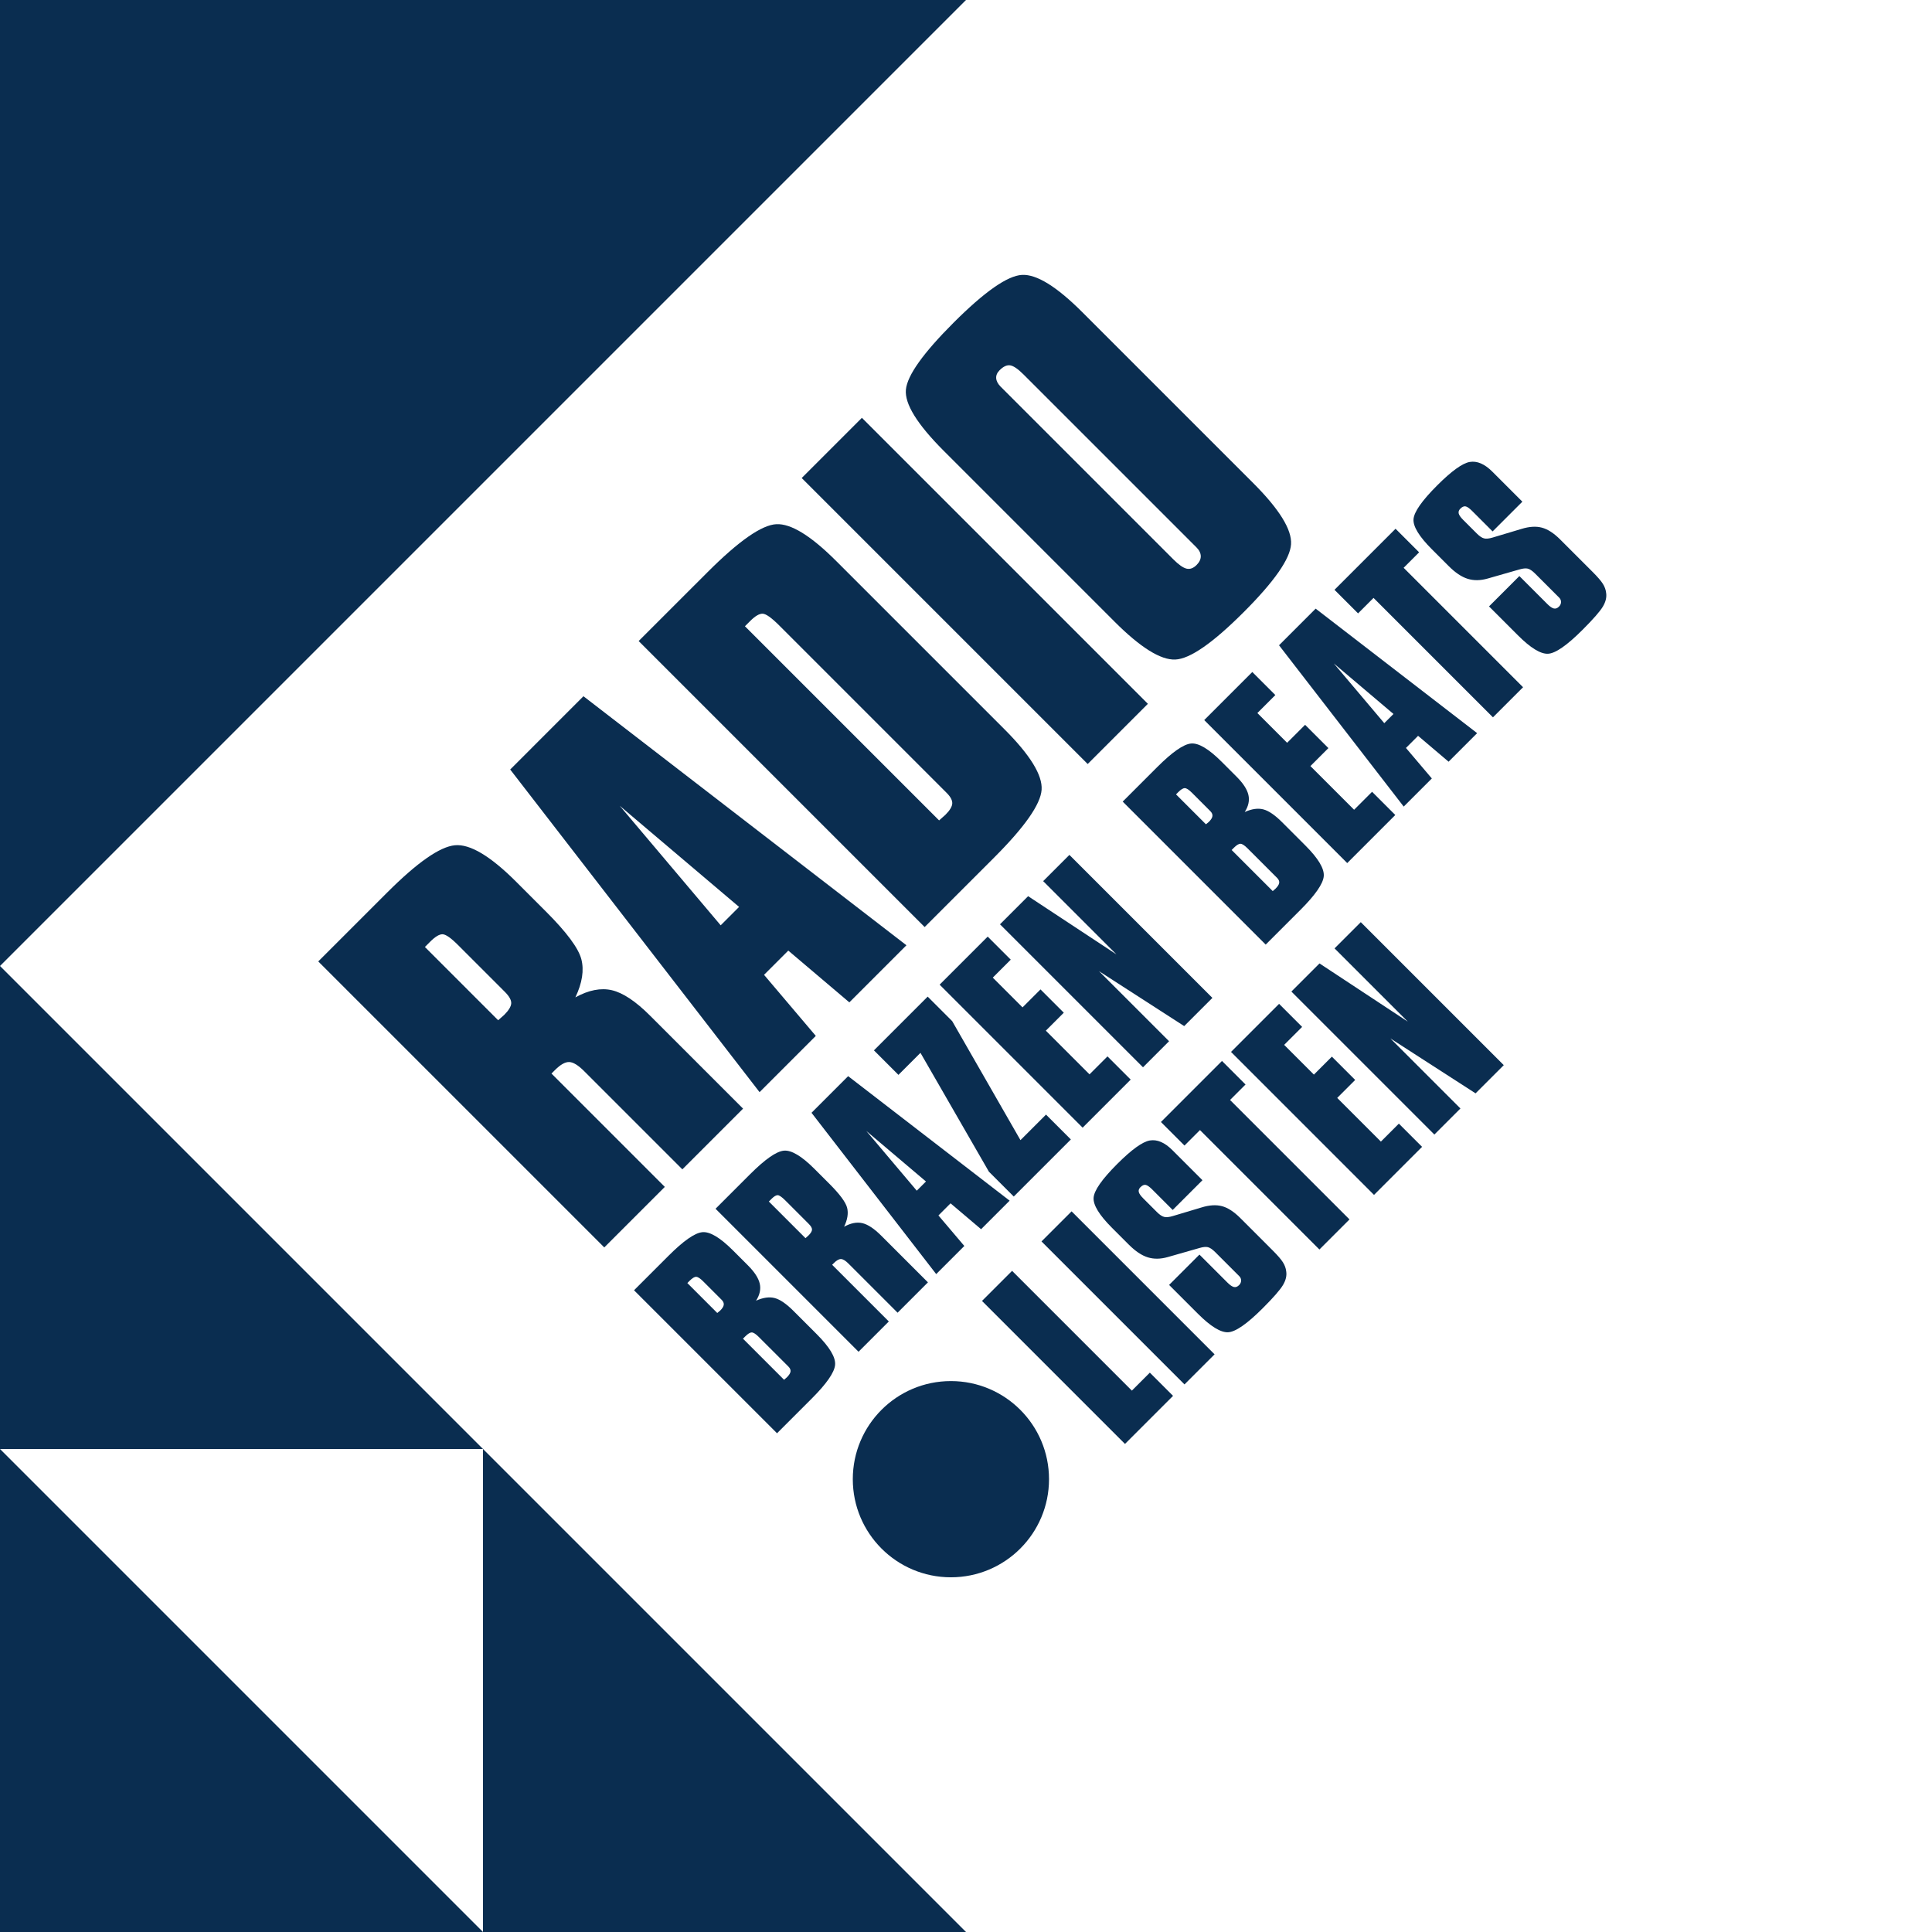
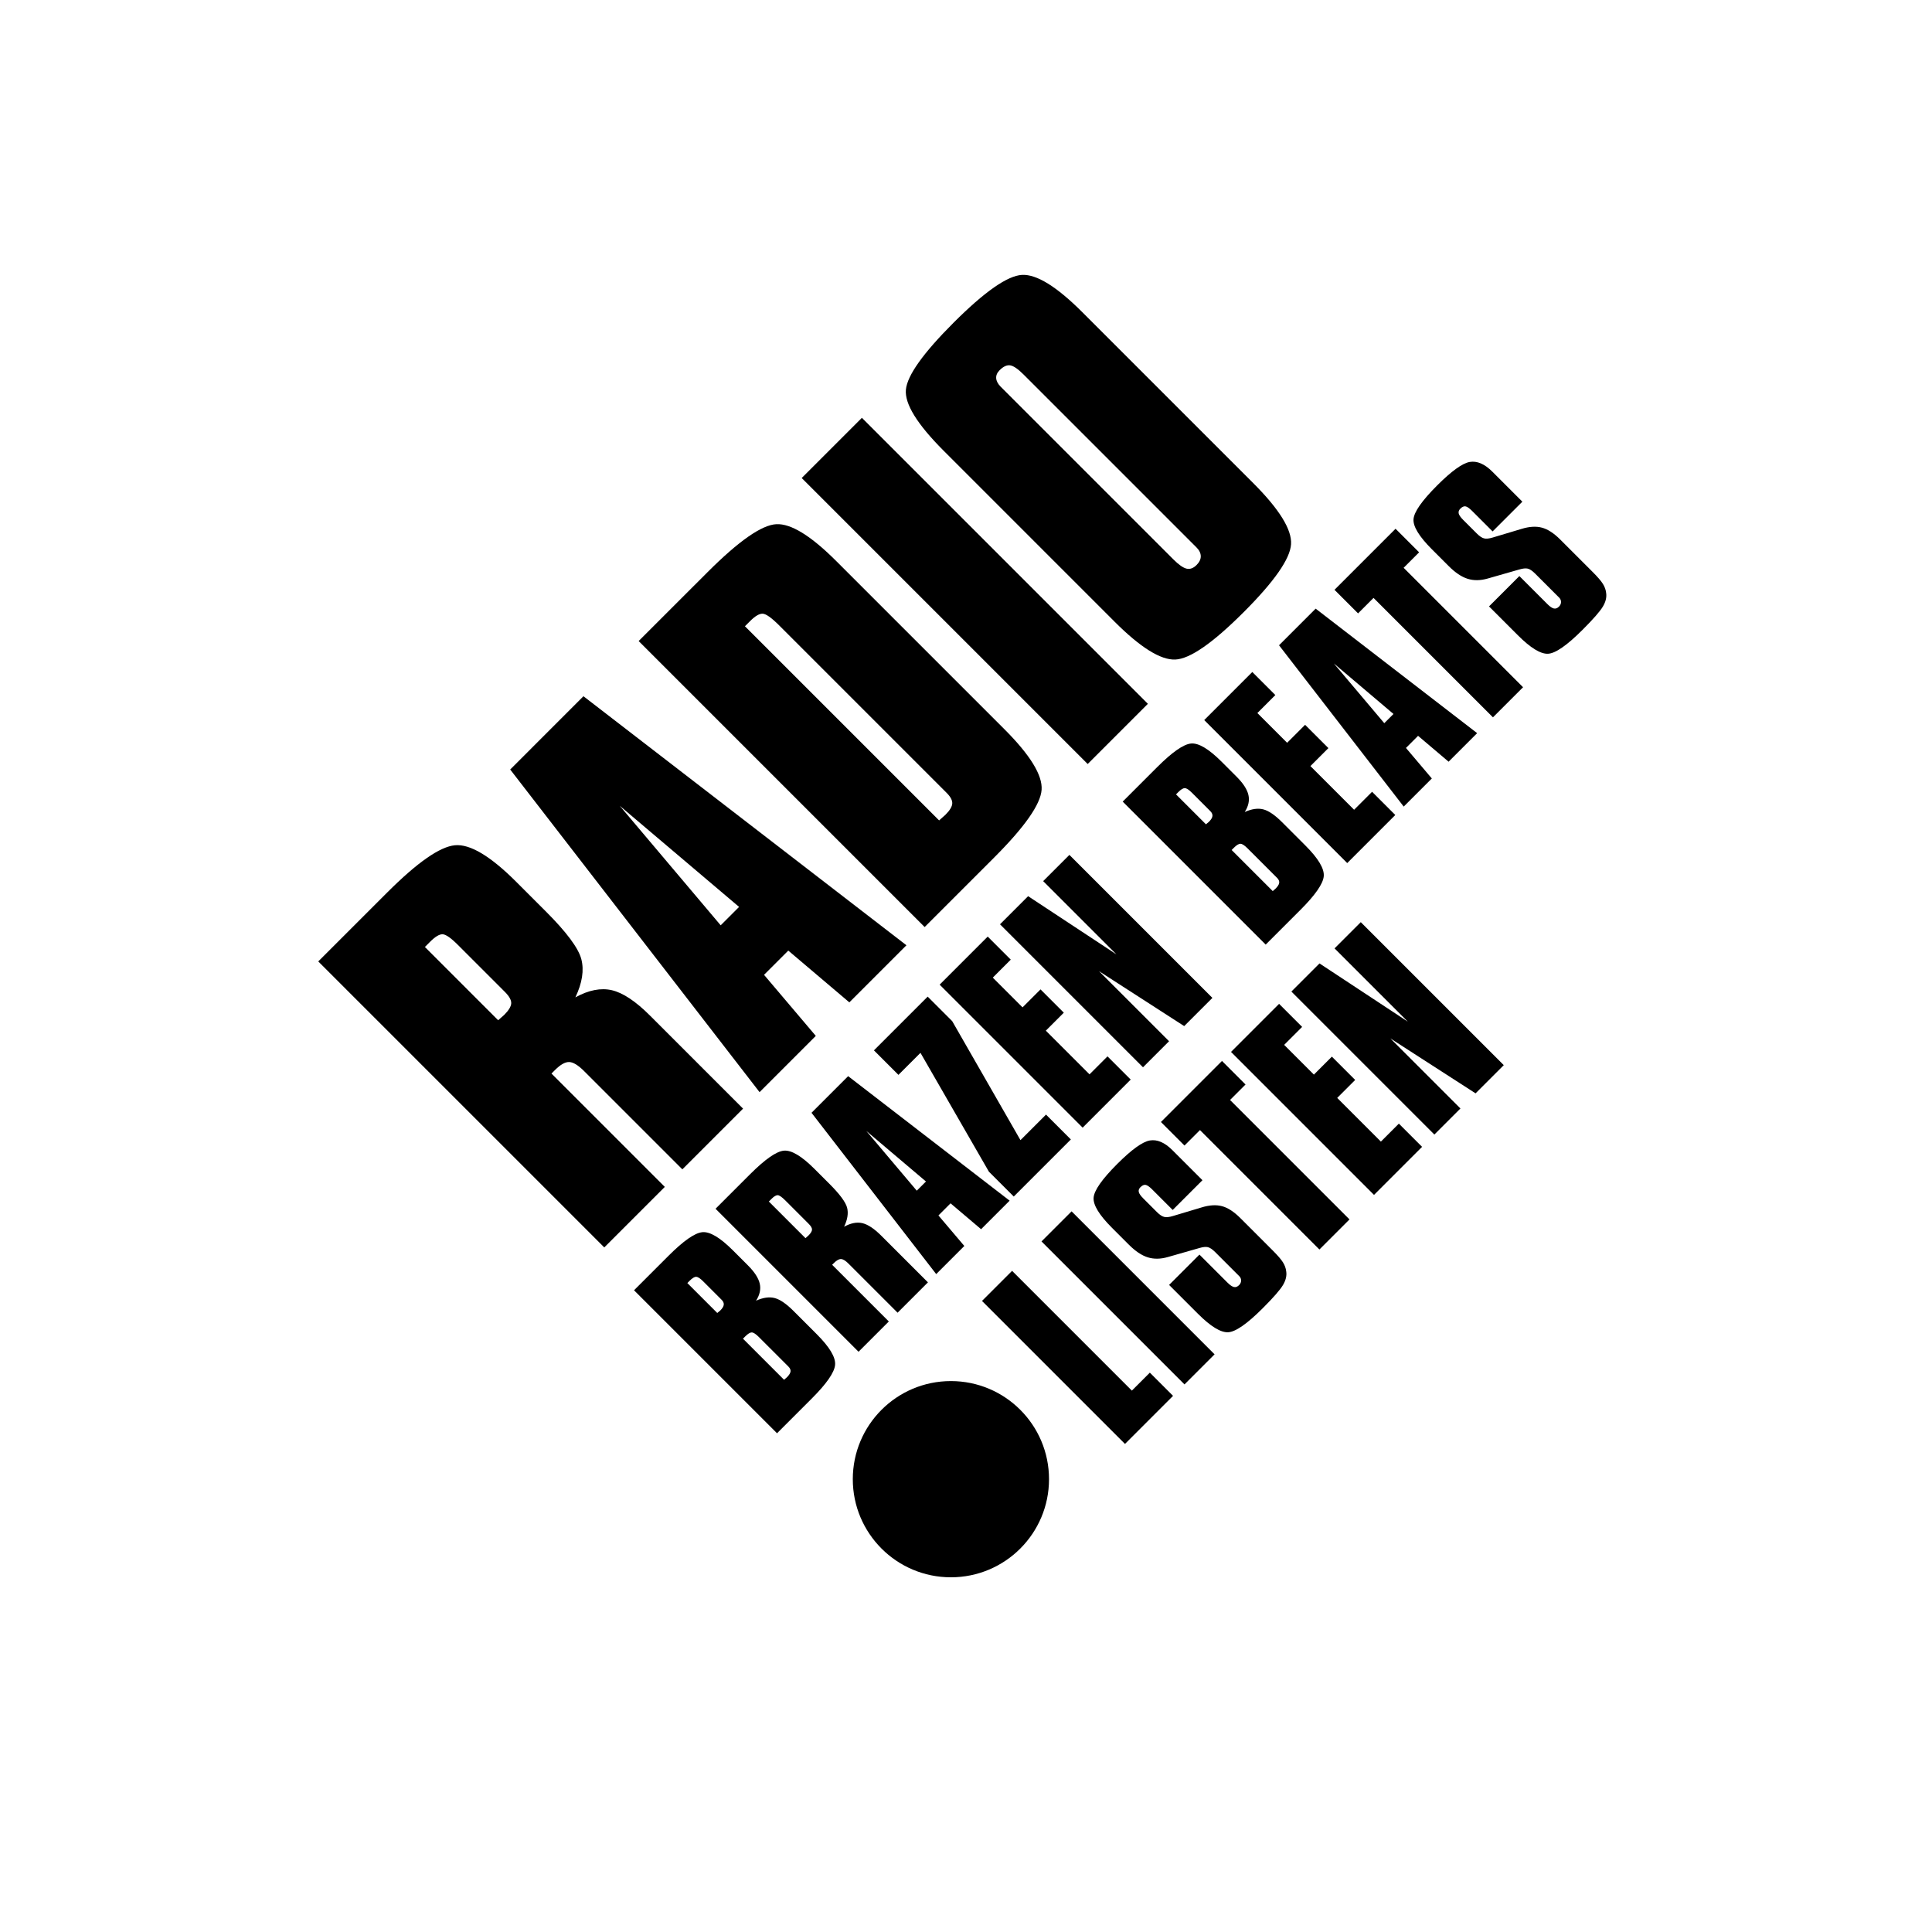
<svg xmlns="http://www.w3.org/2000/svg" version="1.1" baseProfile="tiny" id="Layer_1" x="0px" y="0px" width="256px" height="256px" viewBox="0 0 256 256" xml:space="preserve">
-   <rect x="98" y="160" transform="matrix(0.7071 -0.7071 0.7071 0.7071 -77.6884 156.4436)" display="none" fill="#FF0000" width="104" height="24" />
-   <g>
-     <path fill="#0A2D50" d="M80.068,165.291l-37.896-37.896l9.139-9.138c3.98-3.98,6.969-6.065,8.967-6.256   c1.998-0.189,4.705,1.425,8.123,4.843l3.92,3.919c2.75,2.75,4.318,4.858,4.706,6.323c0.387,1.467,0.124,3.157-0.786,5.071   c1.762-0.973,3.377-1.287,4.842-0.947c1.467,0.344,3.148,1.463,5.048,3.362l12.328,12.328l-8.044,8.044l-13.012-13.012   c-0.79-0.79-1.451-1.192-1.982-1.207c-0.532-0.016-1.154,0.334-1.869,1.048l-0.479,0.479L88.09,157.27L80.068,165.291z    M65.871,130.402l-5.195-5.195c-0.941-0.942-1.625-1.413-2.051-1.413s-0.965,0.327-1.618,0.98l-0.706,0.707l9.707,9.708   c0.092-0.091,0.229-0.212,0.41-0.364c0.183-0.152,0.313-0.266,0.388-0.342c0.608-0.607,0.919-1.125,0.935-1.551   c0.014-0.424-0.266-0.926-0.844-1.504L65.871,130.402z" />
-     <path fill="#0A2D50" d="M100.646,144.714l-33.042-42.75l9.707-9.708l42.796,32.997l-7.565,7.565l-8.09-6.859l-3.213,3.212   l6.859,8.09L100.646,144.714z M95.495,122.609l2.438-2.438l-15.814-13.399L95.495,122.609z" />
-     <path fill="#0A2D50" d="M93.764,75.804c4.133-4.132,7.167-6.247,9.104-6.346c1.938-0.099,4.584,1.53,7.941,4.888l22.264,22.263   c3.434,3.434,5.082,6.115,4.945,8.044c-0.137,1.93-2.241,4.93-6.313,9.001l-9.184,9.183L84.626,84.941L93.764,75.804z    M98.709,82.982l25.727,25.727c0.092-0.091,0.236-0.22,0.434-0.387s0.334-0.289,0.41-0.365c0.577-0.577,0.877-1.075,0.899-1.492   c0.022-0.418-0.224-0.885-0.74-1.401l-0.979-0.98l-21.216-21.215c-1.019-1.018-1.747-1.535-2.188-1.55   c-0.44-0.015-0.987,0.304-1.641,0.957L98.709,82.982z" />
-     <path fill="#0A2D50" d="M144.125,101.235l-37.896-37.896l7.976-7.976L152.1,93.259L144.125,101.235z" />
-     <path fill="#0A2D50" d="M125.051,59.738c-3.524-3.524-5.195-6.229-5.014-8.113c0.183-1.883,2.287-4.838,6.313-8.864   c4.117-4.117,7.141-6.229,9.07-6.335c1.929-0.106,4.596,1.542,7.998,4.945L166.047,64c3.479,3.479,5.153,6.187,5.023,8.124   c-0.129,1.938-2.221,4.934-6.277,8.99c-4.102,4.102-7.121,6.195-9.059,6.278c-1.938,0.084-4.622-1.591-8.055-5.024L125.051,59.738z    M133.301,51.945l22.172,22.172c0.714,0.714,1.299,1.125,1.755,1.231c0.456,0.106,0.896-0.054,1.321-0.479   c0.38-0.38,0.566-0.771,0.559-1.173c-0.008-0.402-0.193-0.786-0.559-1.151l-0.752-0.752l-22.172-22.172   c-0.729-0.729-1.314-1.132-1.756-1.208c-0.439-0.076-0.91,0.137-1.412,0.638c-0.334,0.334-0.486,0.692-0.457,1.071   c0.031,0.381,0.229,0.752,0.594,1.117L133.301,51.945z" />
-     <path fill="#0A2D50" d="M102.961,189.916l-18.949-18.949l4.569-4.568c1.989-1.99,3.485-3.033,4.484-3.128s2.353,0.712,4.062,2.421   l1.983,1.983c0.874,0.874,1.393,1.679,1.561,2.415c0.167,0.736,0.003,1.49-0.49,2.257c0.935-0.417,1.757-0.534,2.467-0.348   c0.71,0.186,1.54,0.753,2.489,1.702l3.077,3.077c1.724,1.724,2.537,3.088,2.438,4.091c-0.099,1.002-1.132,2.488-3.099,4.454   L102.961,189.916z M95.281,171.891l-2.107-2.107c-0.395-0.395-0.705-0.595-0.929-0.599c-0.225-0.004-0.512,0.169-0.86,0.518   l-0.309,0.308l3.965,3.965c0.039-0.037,0.105-0.092,0.2-0.164s0.157-0.123,0.188-0.154c0.288-0.288,0.446-0.544,0.473-0.769   c0.026-0.224-0.066-0.442-0.279-0.655L95.281,171.891z M104.123,180.732l-3.578-3.578c-0.395-0.395-0.705-0.594-0.928-0.598   c-0.225-0.004-0.512,0.169-0.86,0.518l-0.308,0.309l5.445,5.445c0.039-0.037,0.104-0.094,0.194-0.17s0.151-0.129,0.183-0.16   c0.288-0.288,0.447-0.543,0.479-0.764c0.029-0.22-0.064-0.439-0.285-0.66L104.123,180.732z" />
-     <path fill="#0A2D50" d="M113.762,179.114l-18.948-18.948l4.569-4.568c1.99-1.99,3.485-3.033,4.484-3.129   c0.998-0.094,2.353,0.713,4.061,2.422l1.961,1.959c1.375,1.376,2.158,2.43,2.353,3.163s0.063,1.578-0.394,2.534   c0.882-0.485,1.689-0.643,2.422-0.473c0.732,0.172,1.574,0.731,2.523,1.682l6.164,6.163l-4.022,4.022l-6.506-6.506   c-0.395-0.395-0.726-0.596-0.991-0.604s-0.578,0.166-0.935,0.523l-0.239,0.239l7.509,7.509L113.762,179.114z M106.664,161.671   l-2.598-2.599c-0.471-0.471-0.813-0.705-1.025-0.706c-0.213,0-0.483,0.163-0.81,0.489l-0.354,0.354l4.854,4.854   c0.046-0.046,0.113-0.106,0.204-0.183s0.155-0.133,0.194-0.172c0.303-0.303,0.459-0.562,0.467-0.773   c0.008-0.213-0.133-0.464-0.422-0.752L106.664,161.671z" />
-     <path fill="#0A2D50" d="M124.051,168.825l-16.521-21.375l4.854-4.854l21.398,16.499l-3.783,3.782l-4.045-3.429l-1.606,1.606   l3.43,4.044L124.051,168.825z M121.477,157.773l1.219-1.219l-7.908-6.699L121.477,157.773z" />
-     <path fill="#0A2D50" d="M134.328,158.548l-3.293-3.292l-9.068-15.748l-2.918,2.918l-3.247-3.248l7.121-7.121l3.247,3.248   l9.047,15.77l3.385-3.385l3.292,3.293L134.328,158.548z" />
-     <path fill="#0A2D50" d="M143.455,149.422l-18.949-18.949l6.369-6.368l3.054,3.054l-2.381,2.381l3.942,3.943l2.381-2.381   l3.088,3.087l-2.381,2.381l5.788,5.788l2.381-2.381l3.076,3.076L143.455,149.422z" />
-     <path fill="#0A2D50" d="M151.453,141.424l-18.949-18.949l3.727-3.727l11.701,7.714l-9.707-9.708l3.475-3.476l18.949,18.949   l-3.738,3.736l-11.291-7.281l9.287,9.287L151.453,141.424z" />
-     <path fill="#0A2D50" d="M167.713,125.164l-18.949-18.948l4.568-4.568c1.99-1.99,3.486-3.033,4.484-3.128   c1-0.095,2.354,0.712,4.063,2.421l1.982,1.983c0.874,0.874,1.394,1.678,1.561,2.415s0.004,1.49-0.49,2.257   c0.936-0.418,1.758-0.534,2.467-0.348c0.711,0.185,1.541,0.753,2.49,1.703l3.076,3.077c1.725,1.724,2.537,3.088,2.438,4.09   c-0.099,1.003-1.132,2.488-3.099,4.455L167.713,125.164z M160.033,107.139l-2.107-2.107c-0.395-0.395-0.705-0.594-0.929-0.599   c-0.226-0.003-0.513,0.169-0.86,0.518l-0.309,0.308l3.965,3.965c0.038-0.038,0.105-0.093,0.2-0.165   c0.095-0.072,0.157-0.123,0.188-0.154c0.287-0.288,0.446-0.544,0.473-0.769c0.026-0.224-0.066-0.442-0.279-0.655L160.033,107.139z    M168.875,115.98l-3.578-3.578c-0.395-0.395-0.705-0.594-0.928-0.598c-0.226-0.004-0.512,0.169-0.861,0.518l-0.308,0.308   l5.446,5.446c0.038-0.038,0.104-0.095,0.194-0.171s0.151-0.129,0.183-0.16c0.287-0.288,0.447-0.543,0.479-0.763   c0.029-0.22-0.064-0.44-0.285-0.661L168.875,115.98z" />
-     <path fill="#0A2D50" d="M178.514,114.362l-18.948-18.948l6.37-6.37l3.053,3.054l-2.381,2.382l3.942,3.943l2.382-2.382l3.088,3.087   l-2.383,2.382l5.789,5.788l2.381-2.382l3.076,3.076L178.514,114.362z" />
-     <path fill="#0A2D50" d="M185.999,106.877l-16.521-21.375l4.854-4.854l21.397,16.499l-3.783,3.783l-4.043-3.43l-1.607,1.607   l3.43,4.044L185.999,106.877z M183.424,95.825l1.219-1.219l-7.908-6.699L183.424,95.825z" />
-     <path fill="#0A2D50" d="M197.825,95.051L182,79.225l-2.051,2.051l-3.123-3.123l8.09-8.09l3.123,3.123l-2.051,2.051l15.825,15.826   L197.825,95.051z" />
-     <path fill="#0A2D50" d="M197.303,80.352l4.021-4.021l3.714,3.714c0.334,0.334,0.619,0.528,0.854,0.581   c0.236,0.054,0.463-0.03,0.684-0.25c0.174-0.175,0.264-0.374,0.268-0.599c0.004-0.224-0.078-0.419-0.245-0.586l-0.353-0.353   l-2.826-2.826c-0.38-0.38-0.708-0.603-0.984-0.667c-0.278-0.065-0.656-0.024-1.135,0.119l-4.182,1.197   c-0.957,0.273-1.838,0.285-2.643,0.034c-0.807-0.25-1.645-0.813-2.518-1.686l-2.211-2.211c-1.693-1.693-2.511-3.022-2.45-3.987   c0.062-0.964,1.105-2.461,3.134-4.489c1.906-1.906,3.346-2.943,4.318-3.111c0.971-0.166,1.971,0.262,2.996,1.288l1.15,1.15   l2.826,2.826l-3.943,3.942l-2.711-2.711c-0.371-0.372-0.667-0.576-0.883-0.61c-0.217-0.034-0.443,0.066-0.679,0.302   c-0.198,0.198-0.271,0.409-0.221,0.633c0.049,0.225,0.248,0.511,0.598,0.86l1.8,1.799c0.364,0.365,0.688,0.582,0.969,0.65   c0.281,0.069,0.66,0.031,1.139-0.114l3.807-1.14c1.032-0.319,1.936-0.376,2.711-0.17c0.775,0.205,1.584,0.729,2.427,1.571   l4.319,4.319c0.645,0.646,1.09,1.163,1.332,1.55c0.244,0.388,0.389,0.786,0.434,1.196c0.091,0.578-0.051,1.184-0.428,1.818   c-0.376,0.633-1.274,1.661-2.694,3.081c-2.074,2.074-3.603,3.132-4.586,3.174c-0.983,0.042-2.311-0.773-3.981-2.445L197.303,80.352   z" />
-     <path fill="#0A2D50" d="M149.066,191.328l-18.947-18.947l3.988-3.988l15.871,15.871l2.381-2.381l3.076,3.076L149.066,191.328z" />
-     <path fill="#0A2D50" d="M156.951,183.443l-18.947-18.947l3.987-3.987l18.947,18.947L156.951,183.443z" />
-     <path fill="#0A2D50" d="M154.912,170.261l4.021-4.021l3.715,3.714c0.334,0.334,0.619,0.529,0.854,0.582s0.462-0.031,0.683-0.251   c0.175-0.175,0.264-0.374,0.269-0.599c0.003-0.224-0.077-0.42-0.245-0.586l-0.354-0.354l-2.825-2.826   c-0.38-0.38-0.708-0.602-0.985-0.666s-0.655-0.024-1.134,0.12l-4.183,1.196c-0.956,0.272-1.838,0.284-2.643,0.033   c-0.805-0.25-1.644-0.813-2.518-1.688l-2.21-2.209c-1.694-1.693-2.511-3.023-2.45-3.988s1.105-2.461,3.133-4.488   c1.906-1.906,3.346-2.943,4.318-3.111c0.973-0.166,1.971,0.262,2.996,1.287l1.152,1.152l2.825,2.825l-3.942,3.942l-2.713-2.713   c-0.371-0.371-0.666-0.575-0.883-0.609c-0.217-0.033-0.441,0.068-0.678,0.303c-0.197,0.198-0.271,0.408-0.223,0.631   c0.049,0.225,0.25,0.512,0.599,0.861l1.801,1.801c0.364,0.365,0.687,0.58,0.968,0.648s0.662,0.031,1.141-0.113l3.805-1.14   c1.033-0.319,1.938-0.376,2.711-0.171c0.775,0.205,1.584,0.729,2.428,1.572l4.318,4.318c0.646,0.646,1.09,1.162,1.333,1.55   s0.388,0.786,0.433,1.196c0.092,0.578-0.051,1.184-0.428,1.816c-0.375,0.635-1.273,1.662-2.693,3.082   c-2.074,2.074-3.603,3.132-4.586,3.174c-0.984,0.042-2.311-0.773-3.982-2.444L154.912,170.261z" />
-     <path fill="#0A2D50" d="M174.828,165.566l-15.826-15.826l-2.051,2.051l-3.121-3.121l8.089-8.089l3.121,3.121l-2.051,2.051   l15.826,15.826L174.828,165.566z" />
-     <path fill="#0A2D50" d="M182.063,158.332l-18.947-18.947l6.369-6.369l3.053,3.053l-2.381,2.381l3.942,3.942l2.381-2.381   l3.088,3.088l-2.381,2.381l5.788,5.788l2.381-2.381l3.076,3.076L182.063,158.332z" />
-     <path fill="#0A2D50" d="M190.062,150.333l-18.947-18.947l3.726-3.726l11.701,7.713l-9.707-9.707l3.476-3.476l18.947,18.947   l-3.737,3.737l-11.291-7.28l9.285,9.286L190.062,150.333z" />
-   </g>
-   <polygon fill="#0A2D50" points="0,0 0,128 128,0 " />
-   <polygon fill="#0A2D50" points="0,128 0,192 64,192 " />
-   <polygon fill="#0A2D50" points="0,192 0,256 64,256 " />
-   <polygon fill="#0A2D50" points="64,192 64,256 128,256 " />
-   <rect x="44" y="188" transform="matrix(0.7071 0.7071 -0.7071 0.7071 169.5391 -9.3036)" display="none" fill="#FFFF00" width="104" height="24" />
-   <circle fill="#0A2D50" cx="126" cy="196" r="13" />
+   <path d="M80.068,165.291l-37.896-37.896l9.139-9.138c3.98-3.98,6.969-6.065,8.967-6.256c1.998-0.189,4.705,1.425,8.123,4.843  l3.92,3.919c2.75,2.75,4.318,4.858,4.706,6.323c0.387,1.467,0.124,3.157-0.786,5.071c1.762-0.973,3.377-1.287,4.842-0.947  c1.467,0.344,3.148,1.463,5.048,3.362l12.328,12.328l-8.044,8.044l-13.012-13.012c-0.79-0.79-1.451-1.192-1.982-1.207  c-0.532-0.016-1.154,0.334-1.869,1.048l-0.479,0.479L88.09,157.27L80.068,165.291z M65.871,130.402l-5.195-5.195  c-0.941-0.942-1.625-1.413-2.051-1.413s-0.965,0.327-1.618,0.98l-0.706,0.707l9.707,9.708c0.092-0.091,0.229-0.212,0.41-0.364  c0.183-0.152,0.313-0.266,0.388-0.342c0.608-0.607,0.919-1.125,0.935-1.551c0.014-0.424-0.266-0.926-0.844-1.504L65.871,130.402z" />
+   <path d="M100.646,144.714l-33.042-42.75l9.707-9.708l42.796,32.997l-7.565,7.565l-8.09-6.859l-3.213,3.212l6.859,8.09  L100.646,144.714z M95.495,122.609l2.438-2.438l-15.814-13.399L95.495,122.609z" />
+   <path d="M93.764,75.804c4.133-4.132,7.167-6.247,9.104-6.346c1.938-0.099,4.584,1.53,7.941,4.888l22.264,22.263  c3.434,3.434,5.082,6.115,4.945,8.044c-0.137,1.93-2.241,4.93-6.313,9.001l-9.184,9.183L84.626,84.941L93.764,75.804z   M98.709,82.982l25.727,25.727c0.092-0.091,0.236-0.22,0.434-0.387s0.334-0.289,0.41-0.365c0.577-0.577,0.877-1.075,0.899-1.492  c0.022-0.418-0.224-0.885-0.74-1.401l-0.979-0.98l-21.216-21.215c-1.019-1.018-1.747-1.535-2.188-1.55  c-0.44-0.015-0.987,0.304-1.641,0.957L98.709,82.982z" />
+   <path d="M144.125,101.235l-37.896-37.896l7.976-7.976L152.1,93.259L144.125,101.235z" />
+   <path d="M125.051,59.738c-3.524-3.524-5.195-6.229-5.014-8.113c0.183-1.883,2.287-4.838,6.313-8.864  c4.117-4.117,7.141-6.229,9.07-6.335c1.929-0.106,4.596,1.542,7.998,4.945L166.047,64c3.479,3.479,5.153,6.187,5.023,8.124  c-0.129,1.938-2.221,4.934-6.277,8.99c-4.102,4.102-7.121,6.195-9.059,6.278c-1.938,0.084-4.622-1.591-8.055-5.024L125.051,59.738z   M133.301,51.945l22.172,22.172c0.714,0.714,1.299,1.125,1.755,1.231c0.456,0.106,0.896-0.054,1.321-0.479  c0.38-0.38,0.566-0.771,0.559-1.173c-0.008-0.402-0.193-0.786-0.559-1.151l-0.752-0.752l-22.172-22.172  c-0.729-0.729-1.314-1.132-1.756-1.208c-0.439-0.076-0.91,0.137-1.412,0.638c-0.334,0.334-0.486,0.692-0.457,1.071  c0.031,0.381,0.229,0.752,0.594,1.117L133.301,51.945z" />
+   <path d="M102.961,189.916l-18.949-18.949l4.569-4.568c1.989-1.99,3.485-3.033,4.484-3.128s2.353,0.712,4.062,2.421l1.983,1.983  c0.874,0.874,1.393,1.679,1.561,2.415c0.167,0.736,0.003,1.49-0.49,2.257c0.935-0.417,1.757-0.534,2.467-0.348  c0.71,0.186,1.54,0.753,2.489,1.702l3.077,3.077c1.724,1.724,2.537,3.088,2.438,4.091c-0.099,1.002-1.132,2.488-3.099,4.454  L102.961,189.916z M95.281,171.891l-2.107-2.107c-0.395-0.395-0.705-0.595-0.929-0.599c-0.225-0.004-0.512,0.169-0.86,0.518  l-0.309,0.308l3.965,3.965c0.039-0.037,0.105-0.092,0.2-0.164s0.157-0.123,0.188-0.154c0.288-0.288,0.446-0.544,0.473-0.769  c0.026-0.224-0.066-0.442-0.279-0.655L95.281,171.891z M104.123,180.732l-3.578-3.578c-0.395-0.395-0.705-0.594-0.928-0.598  c-0.225-0.004-0.512,0.169-0.86,0.518l-0.308,0.309l5.445,5.445c0.039-0.037,0.104-0.094,0.194-0.17s0.151-0.129,0.183-0.16  c0.288-0.288,0.447-0.543,0.479-0.764c0.029-0.22-0.064-0.439-0.285-0.66L104.123,180.732z" />
+   <path d="M113.762,179.114l-18.948-18.948l4.569-4.568c1.99-1.99,3.485-3.033,4.484-3.129c0.998-0.094,2.353,0.713,4.061,2.422  l1.961,1.959c1.375,1.376,2.158,2.43,2.353,3.163s0.063,1.578-0.394,2.534c0.882-0.485,1.689-0.643,2.422-0.473  c0.732,0.172,1.574,0.731,2.523,1.682l6.164,6.163l-4.022,4.022l-6.506-6.506c-0.395-0.395-0.726-0.596-0.991-0.604  s-0.578,0.166-0.935,0.523l-0.239,0.239l7.509,7.509L113.762,179.114z M106.664,161.671l-2.598-2.599  c-0.471-0.471-0.813-0.705-1.025-0.706c-0.213,0-0.483,0.163-0.81,0.489l-0.354,0.354l4.854,4.854  c0.046-0.046,0.113-0.106,0.204-0.183s0.155-0.133,0.194-0.172c0.303-0.303,0.459-0.562,0.467-0.773  c0.008-0.213-0.133-0.464-0.422-0.752L106.664,161.671z" />
+   <path d="M124.051,168.825l-16.521-21.375l4.854-4.854l21.398,16.499l-3.783,3.782l-4.045-3.429l-1.606,1.606l3.43,4.044  L124.051,168.825z M121.477,157.773l1.219-1.219l-7.908-6.699L121.477,157.773z" />
+   <path d="M134.328,158.548l-3.293-3.292l-9.068-15.748l-2.918,2.918l-3.247-3.248l7.121-7.121l3.247,3.248l9.047,15.77l3.385-3.385  l3.292,3.293L134.328,158.548z" />
+   <path d="M143.455,149.421l-18.948-18.948l6.37-6.37l3.053,3.054l-2.381,2.382l3.942,3.942l2.382-2.382l3.088,3.088l-2.383,2.381  l5.789,5.789l2.381-2.383l3.076,3.076L143.455,149.421z" />
+   <path d="M151.453,141.422l-18.947-18.948l3.725-3.726l11.702,7.713l-9.708-9.708l3.475-3.475l18.949,18.949l-3.738,3.736  l-11.291-7.281l9.287,9.287L151.453,141.422z" />
+   <path d="M167.713,125.164l-18.949-18.948l4.568-4.568c1.99-1.99,3.486-3.033,4.484-3.128c1-0.095,2.354,0.712,4.063,2.421  l1.982,1.983c0.874,0.874,1.394,1.678,1.561,2.415s0.004,1.49-0.49,2.257c0.936-0.418,1.758-0.534,2.467-0.348  c0.711,0.185,1.541,0.753,2.49,1.703l3.076,3.077c1.725,1.724,2.537,3.088,2.438,4.09c-0.099,1.003-1.132,2.488-3.099,4.455  L167.713,125.164z M160.033,107.139l-2.107-2.107c-0.395-0.395-0.705-0.594-0.929-0.599c-0.226-0.003-0.513,0.169-0.86,0.518  l-0.309,0.308l3.965,3.965c0.038-0.038,0.105-0.093,0.2-0.165c0.095-0.072,0.157-0.123,0.188-0.154  c0.287-0.288,0.446-0.544,0.473-0.769c0.026-0.224-0.066-0.442-0.279-0.655L160.033,107.139z M168.875,115.98l-3.578-3.578  c-0.395-0.395-0.705-0.594-0.928-0.598c-0.226-0.004-0.512,0.169-0.861,0.518l-0.308,0.308l5.446,5.446  c0.038-0.038,0.104-0.095,0.194-0.171s0.151-0.129,0.183-0.16c0.287-0.288,0.447-0.543,0.479-0.763  c0.029-0.22-0.064-0.44-0.285-0.661L168.875,115.98z" />
+   <path d="M178.514,114.362l-18.948-18.948l6.37-6.37l3.053,3.054l-2.381,2.382l3.942,3.943l2.382-2.382l3.088,3.087l-2.383,2.382  l5.789,5.788l2.381-2.382l3.076,3.076L178.514,114.362z" />
+   <path d="M185.999,106.877l-16.521-21.375l4.854-4.854l21.398,16.499l-3.783,3.783l-4.045-3.429l-1.605,1.606l3.428,4.045  L185.999,106.877z M183.424,95.825l1.22-1.219l-7.907-6.7L183.424,95.825z" />
+   <path d="M197.825,95.051L182,79.225l-2.051,2.051l-3.123-3.123l8.09-8.09l3.123,3.123l-2.051,2.051l15.825,15.826L197.825,95.051z" />
+   <path d="M197.303,80.352l4.021-4.021l3.714,3.714c0.334,0.334,0.619,0.528,0.854,0.581c0.236,0.054,0.463-0.03,0.684-0.25  c0.174-0.175,0.264-0.374,0.268-0.599c0.004-0.224-0.078-0.419-0.245-0.586l-0.353-0.353l-2.826-2.826  c-0.38-0.38-0.708-0.603-0.984-0.667c-0.278-0.065-0.656-0.024-1.135,0.119l-4.182,1.197c-0.957,0.273-1.838,0.285-2.643,0.034  c-0.807-0.25-1.645-0.813-2.518-1.686l-2.211-2.211c-1.693-1.693-2.511-3.022-2.45-3.987c0.062-0.964,1.105-2.461,3.134-4.489  c1.906-1.906,3.346-2.943,4.318-3.111c0.971-0.166,1.971,0.262,2.996,1.288l1.15,1.15l2.826,2.826l-3.943,3.942l-2.711-2.711  c-0.371-0.372-0.667-0.576-0.883-0.61c-0.217-0.034-0.443,0.066-0.679,0.302c-0.198,0.198-0.271,0.409-0.221,0.633  c0.049,0.225,0.248,0.511,0.598,0.86l1.8,1.799c0.364,0.365,0.688,0.582,0.969,0.65c0.281,0.069,0.66,0.031,1.139-0.114l3.807-1.14  c1.032-0.319,1.936-0.376,2.711-0.17c0.775,0.205,1.584,0.729,2.427,1.571l4.319,4.319c0.645,0.646,1.09,1.163,1.332,1.55  c0.244,0.388,0.389,0.786,0.434,1.196c0.091,0.578-0.051,1.184-0.428,1.818c-0.376,0.633-1.274,1.661-2.694,3.081  c-2.074,2.074-3.603,3.132-4.586,3.174c-0.983,0.042-2.311-0.773-3.981-2.445L197.303,80.352z" />
+   <path d="M149.066,191.328l-18.947-18.947l3.988-3.988l15.871,15.871l2.381-2.381l3.076,3.076L149.066,191.328z" />
+   <path d="M156.951,183.443l-18.947-18.947l3.987-3.987l18.947,18.947L156.951,183.443z" />
+   <path d="M154.912,170.261l4.021-4.021l3.715,3.714c0.334,0.334,0.619,0.529,0.854,0.582s0.462-0.031,0.683-0.251  c0.175-0.175,0.264-0.374,0.269-0.599c0.003-0.224-0.077-0.42-0.245-0.586l-0.354-0.354l-2.825-2.826  c-0.38-0.38-0.708-0.602-0.985-0.666s-0.655-0.024-1.134,0.12l-4.183,1.196c-0.956,0.272-1.838,0.284-2.643,0.033  c-0.805-0.25-1.644-0.813-2.518-1.688l-2.21-2.209c-1.694-1.693-2.511-3.023-2.45-3.988s1.105-2.461,3.133-4.488  c1.906-1.906,3.346-2.943,4.318-3.111c0.973-0.166,1.971,0.262,2.996,1.287l1.152,1.152l2.825,2.825l-3.942,3.942l-2.713-2.713  c-0.371-0.371-0.666-0.575-0.883-0.609c-0.217-0.033-0.441,0.068-0.678,0.303c-0.197,0.198-0.271,0.408-0.223,0.631  c0.049,0.225,0.25,0.512,0.599,0.861l1.801,1.801c0.364,0.365,0.687,0.58,0.968,0.648s0.662,0.031,1.141-0.113l3.805-1.14  c1.033-0.319,1.938-0.376,2.711-0.171c0.775,0.205,1.584,0.729,2.428,1.572l4.318,4.318c0.646,0.646,1.09,1.162,1.333,1.55  s0.388,0.786,0.433,1.196c0.092,0.578-0.051,1.184-0.428,1.816c-0.375,0.635-1.273,1.662-2.693,3.082  c-2.074,2.074-3.603,3.132-4.586,3.174c-0.984,0.042-2.311-0.773-3.982-2.444L154.912,170.261z" />
+   <path d="M174.828,165.566l-15.826-15.826l-2.051,2.051l-3.121-3.121l8.089-8.089l3.121,3.121l-2.051,2.051l15.826,15.826  L174.828,165.566z" />
+   <path d="M182.063,158.332l-18.947-18.947l6.369-6.369l3.053,3.053l-2.381,2.381l3.942,3.942l2.381-2.381l3.088,3.088l-2.381,2.381  l5.788,5.788l2.381-2.381l3.076,3.076L182.063,158.332z" />
+   <path d="M190.062,150.333l-18.947-18.947l3.726-3.726l11.701,7.713l-9.707-9.707l3.476-3.476l18.947,18.947l-3.737,3.737  l-11.291-7.28l9.285,9.286L190.062,150.333z" />
+   <circle cx="126" cy="196" r="13" />
</svg>
